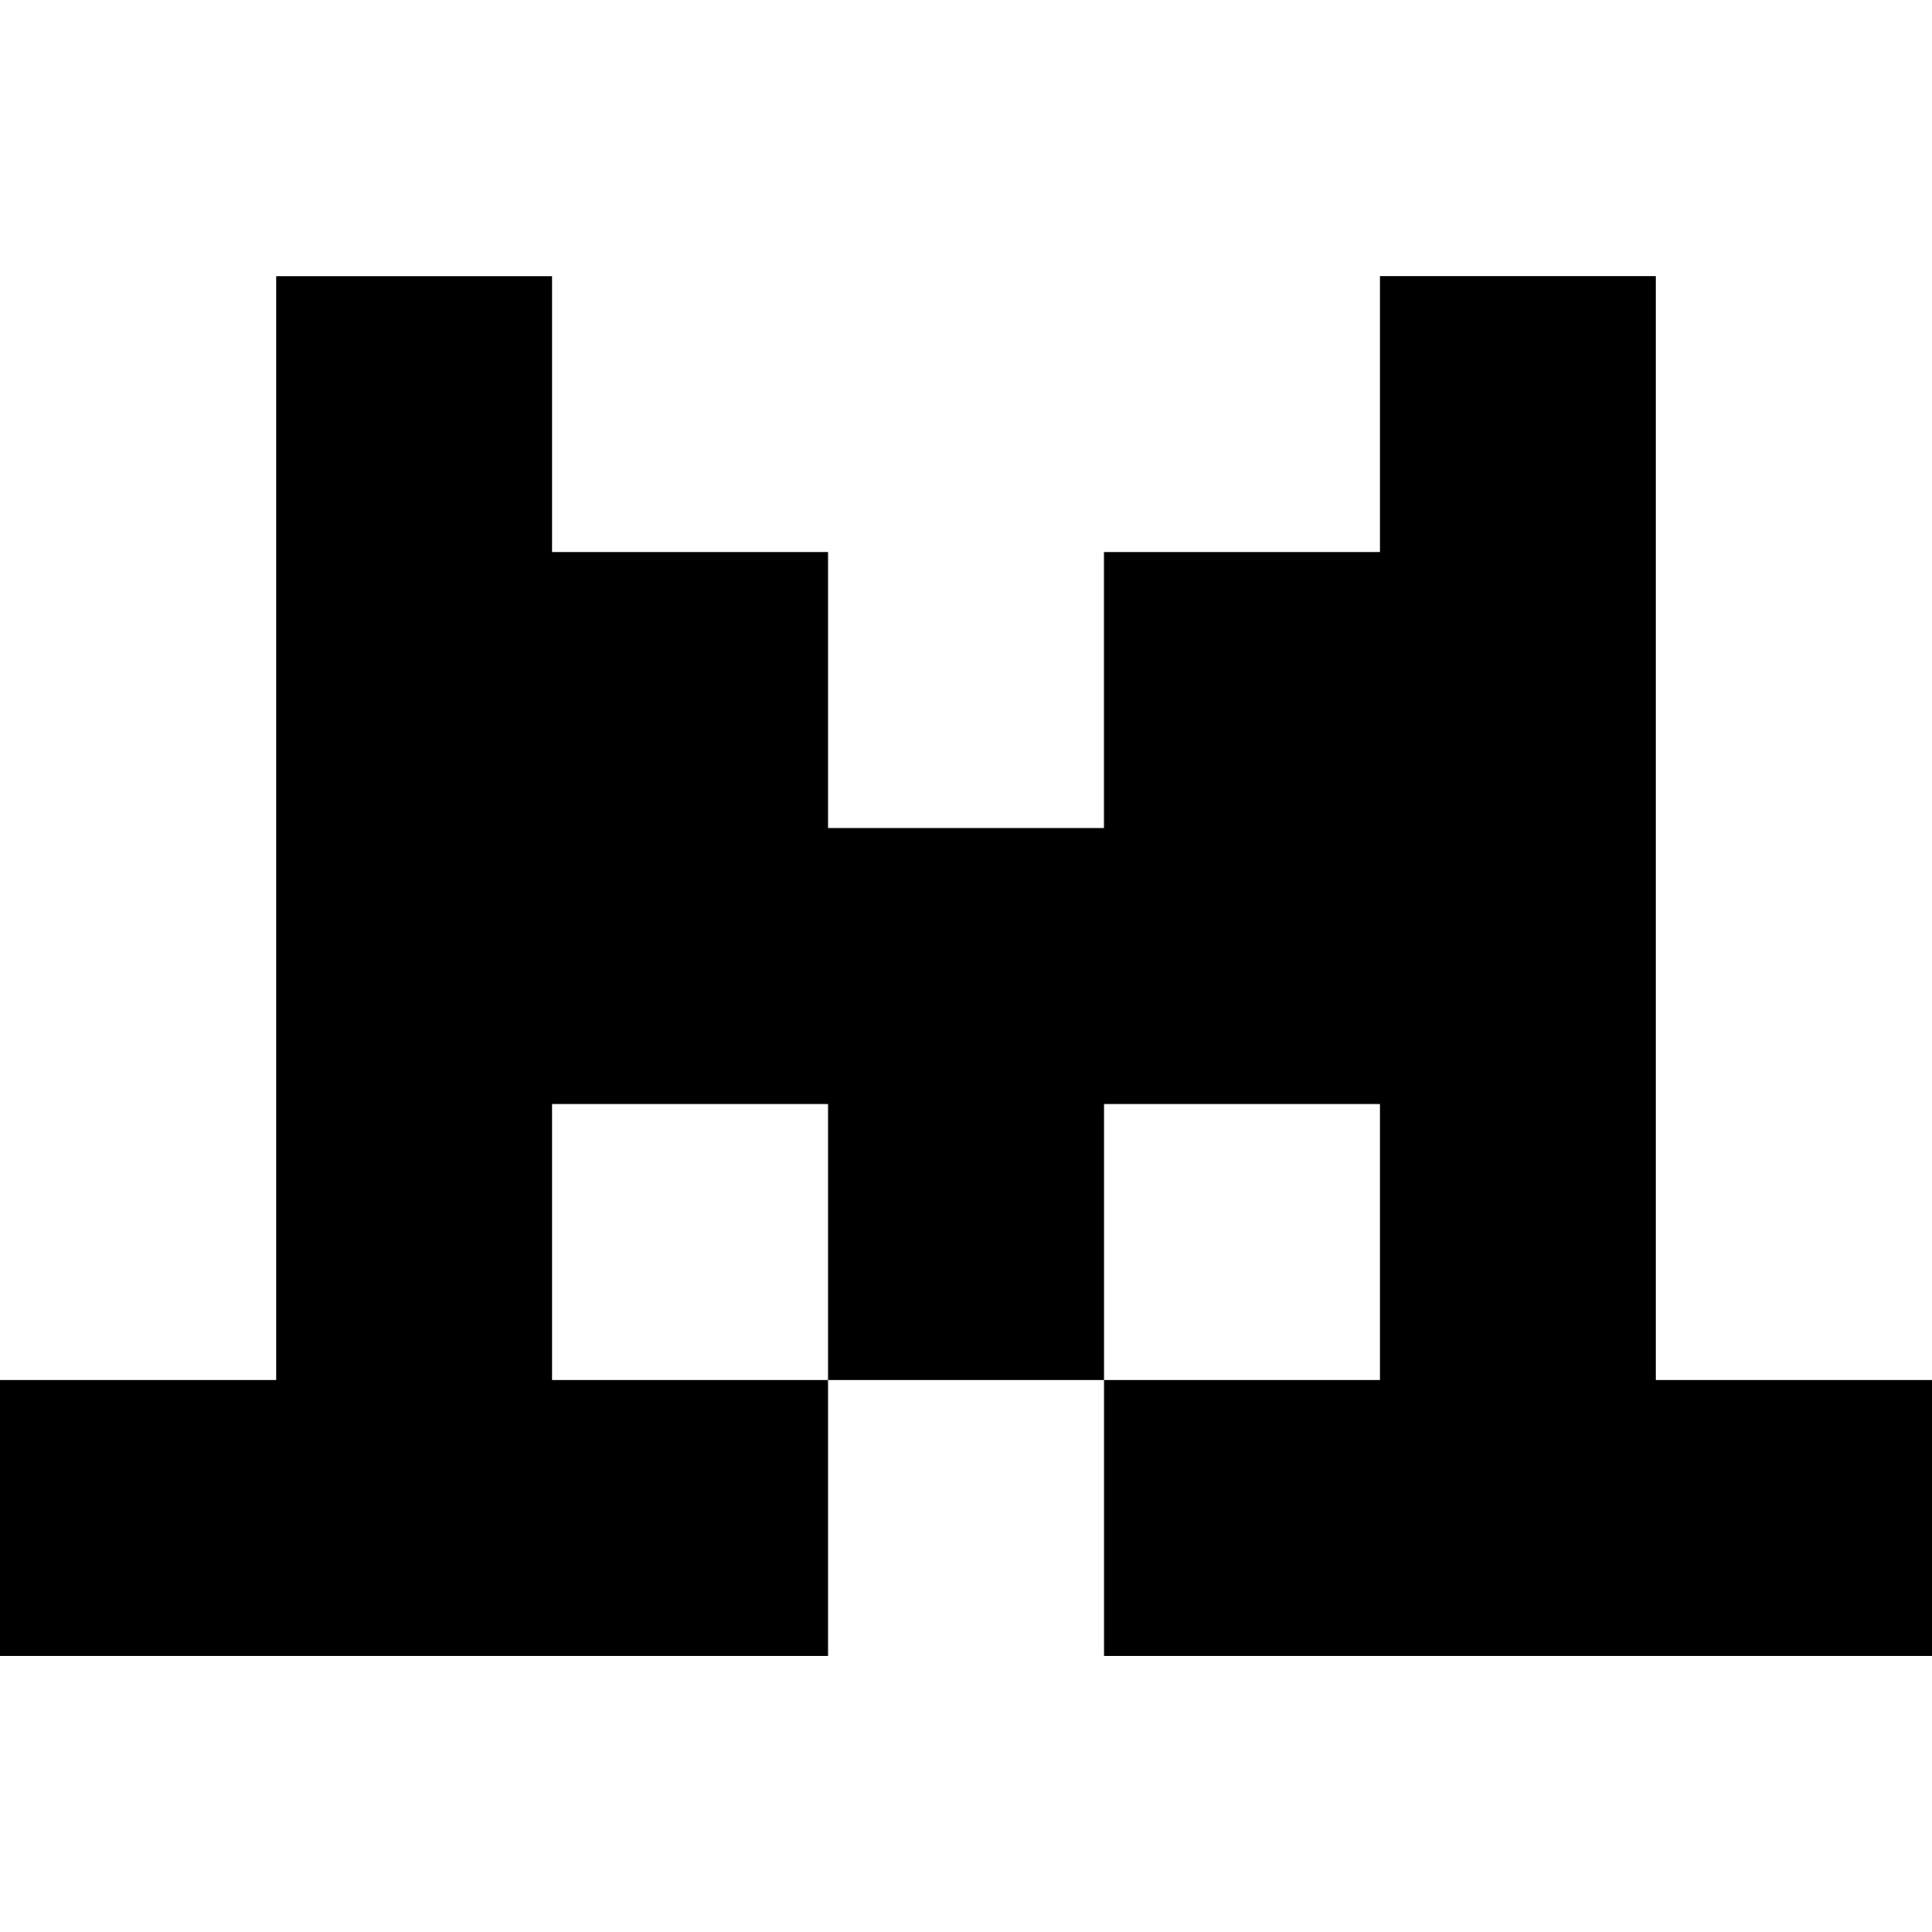
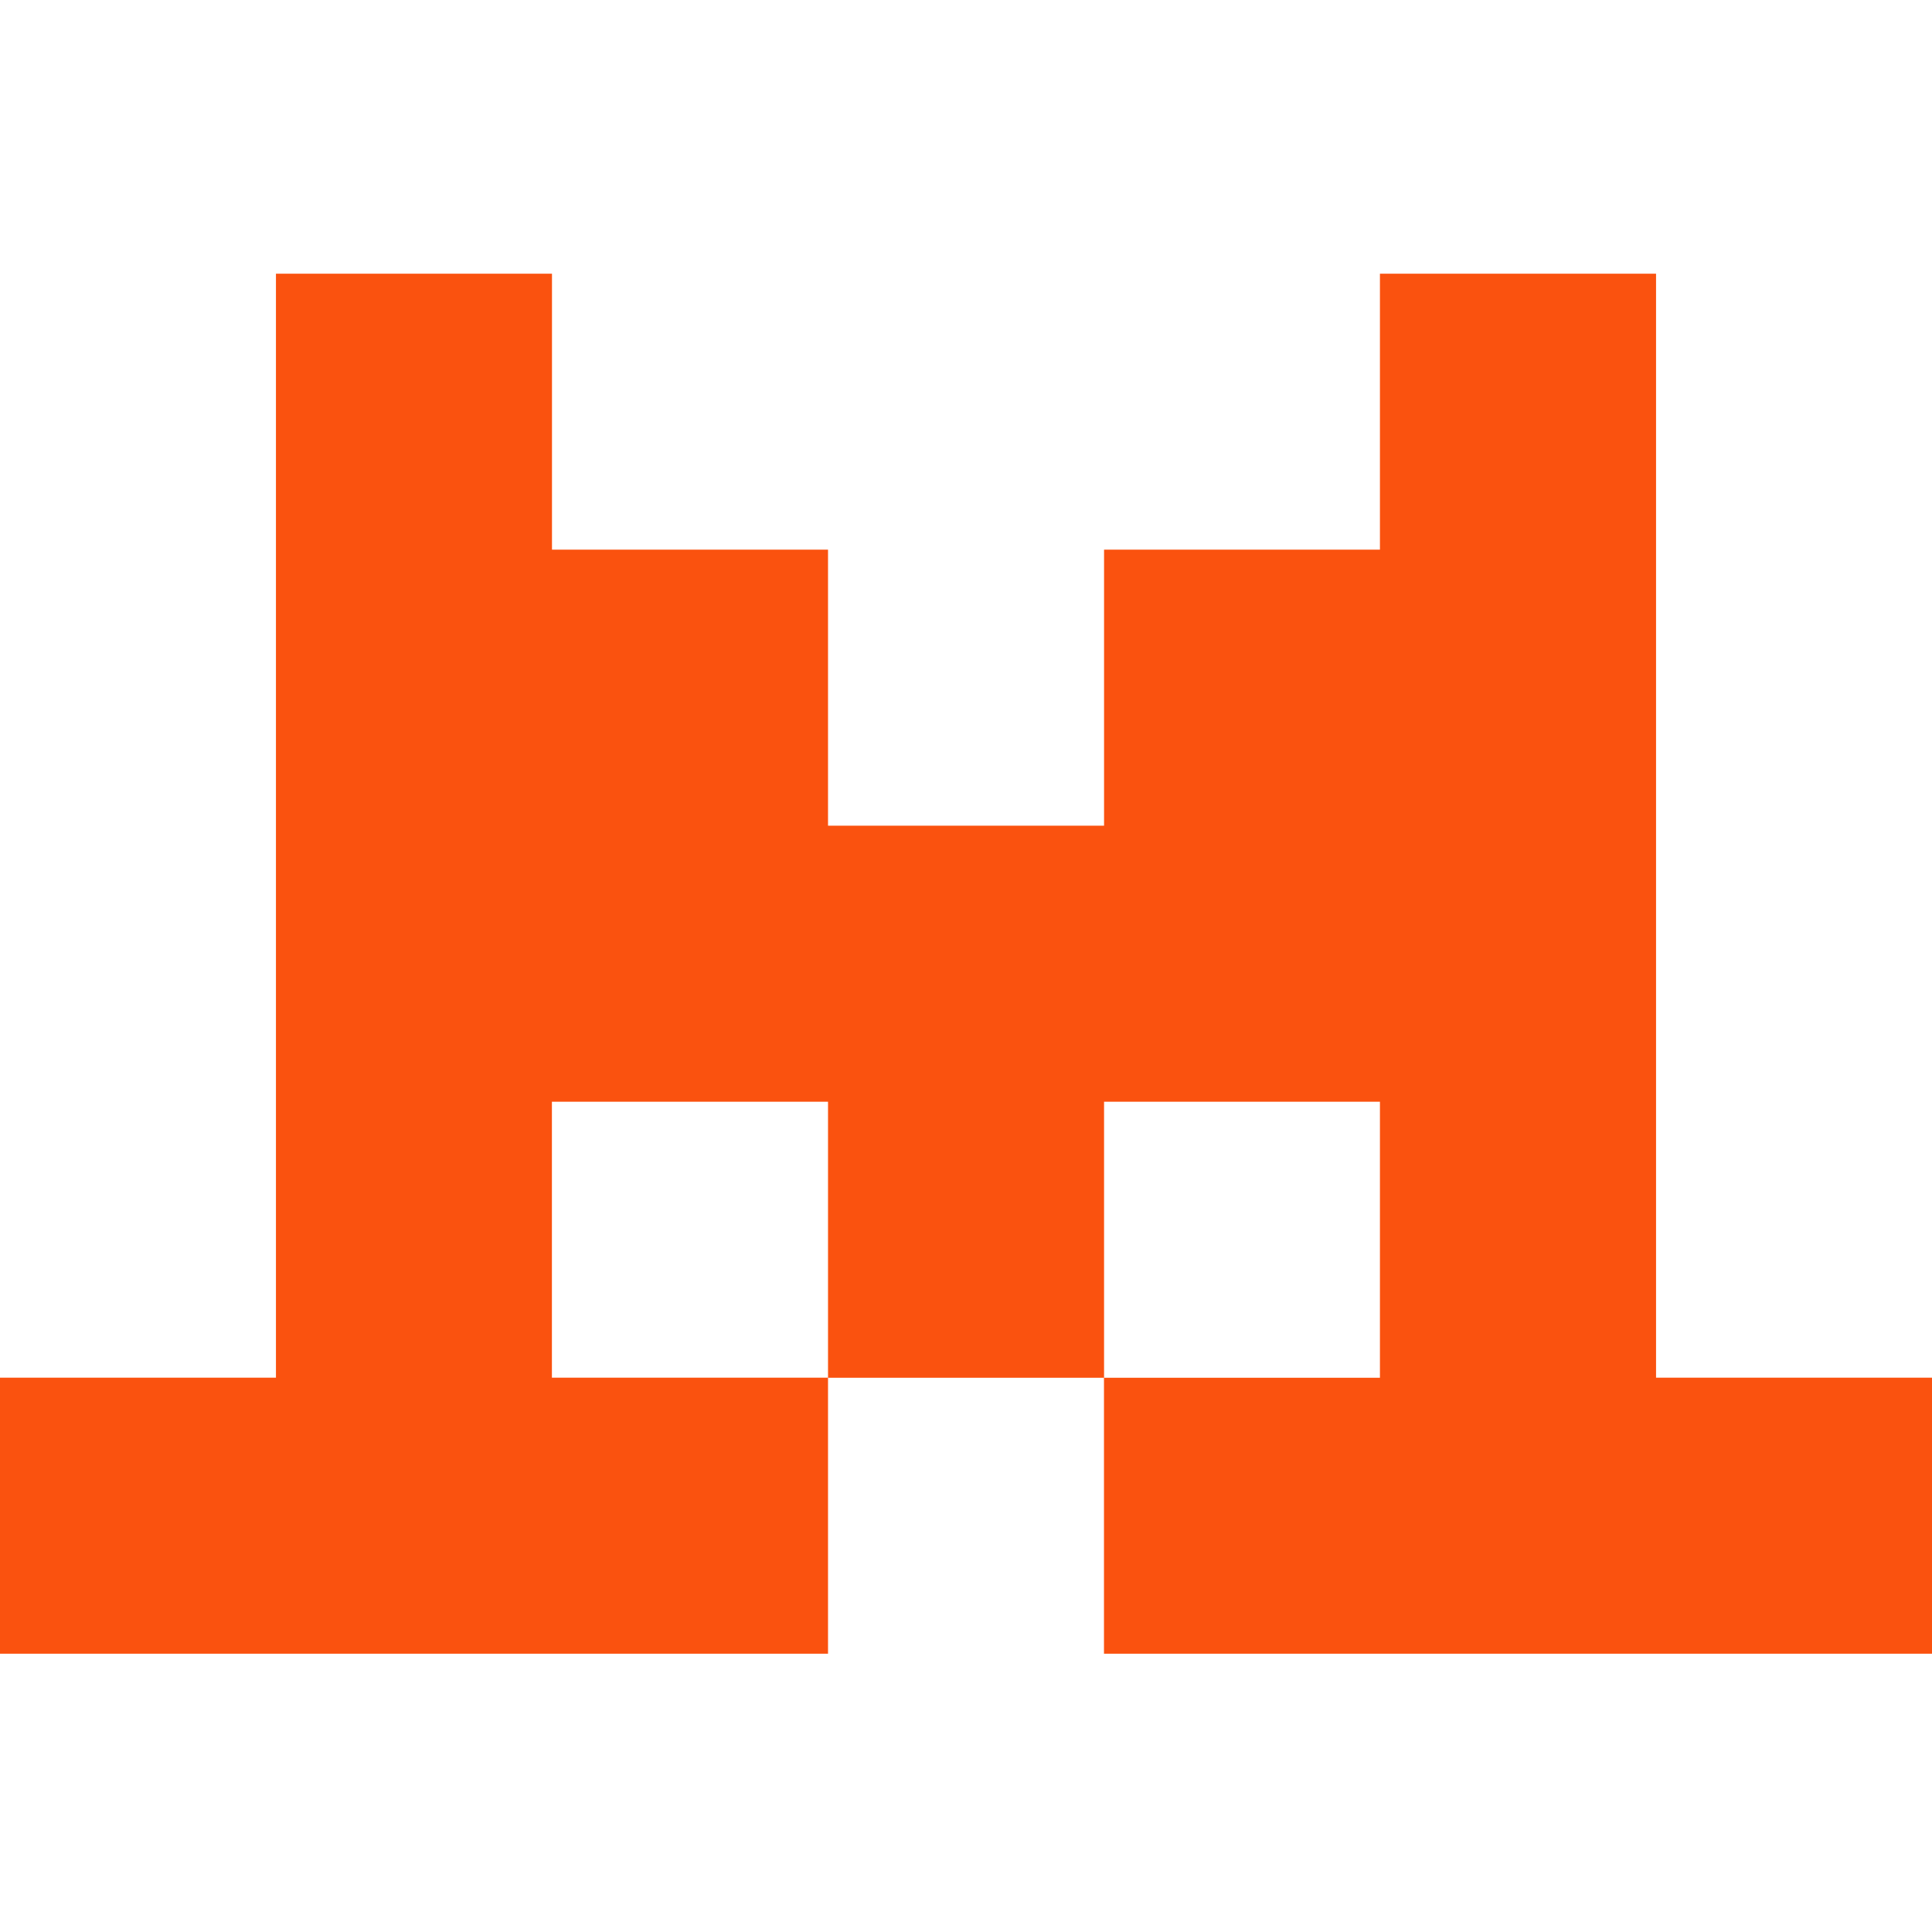
- <svg xmlns="http://www.w3.org/2000/svg" role="img" viewBox="0 0 24 24">
-   <path d="M17.143 3.429v3.428h-3.429v3.429h-3.428V6.857H6.857V3.43H3.43v13.714H0v3.428h10.286v-3.428H6.857v-3.429h3.429v3.429h3.429v-3.429h3.428v3.429h-3.428v3.428H24v-3.428h-3.43V3.429z" />
+ <svg xmlns="http://www.w3.org/2000/svg" fill="#FA520F" fill-rule="evenodd" height="1em" style="flex:none;line-height:1" viewBox="0 0 24 24" width="1em">
+   <path clip-rule="evenodd" d="M3.428 3.4h3.429v3.428h3.429v3.429h-.002 3.431V6.828h3.427V3.4h3.43v13.714H24v3.429H13.714v-3.428h-3.428v-3.429h-3.43v3.428h3.43v3.429H0v-3.429h3.428V3.4zm10.286 13.715h3.428v-3.429h-3.427v3.429z" />
</svg>
